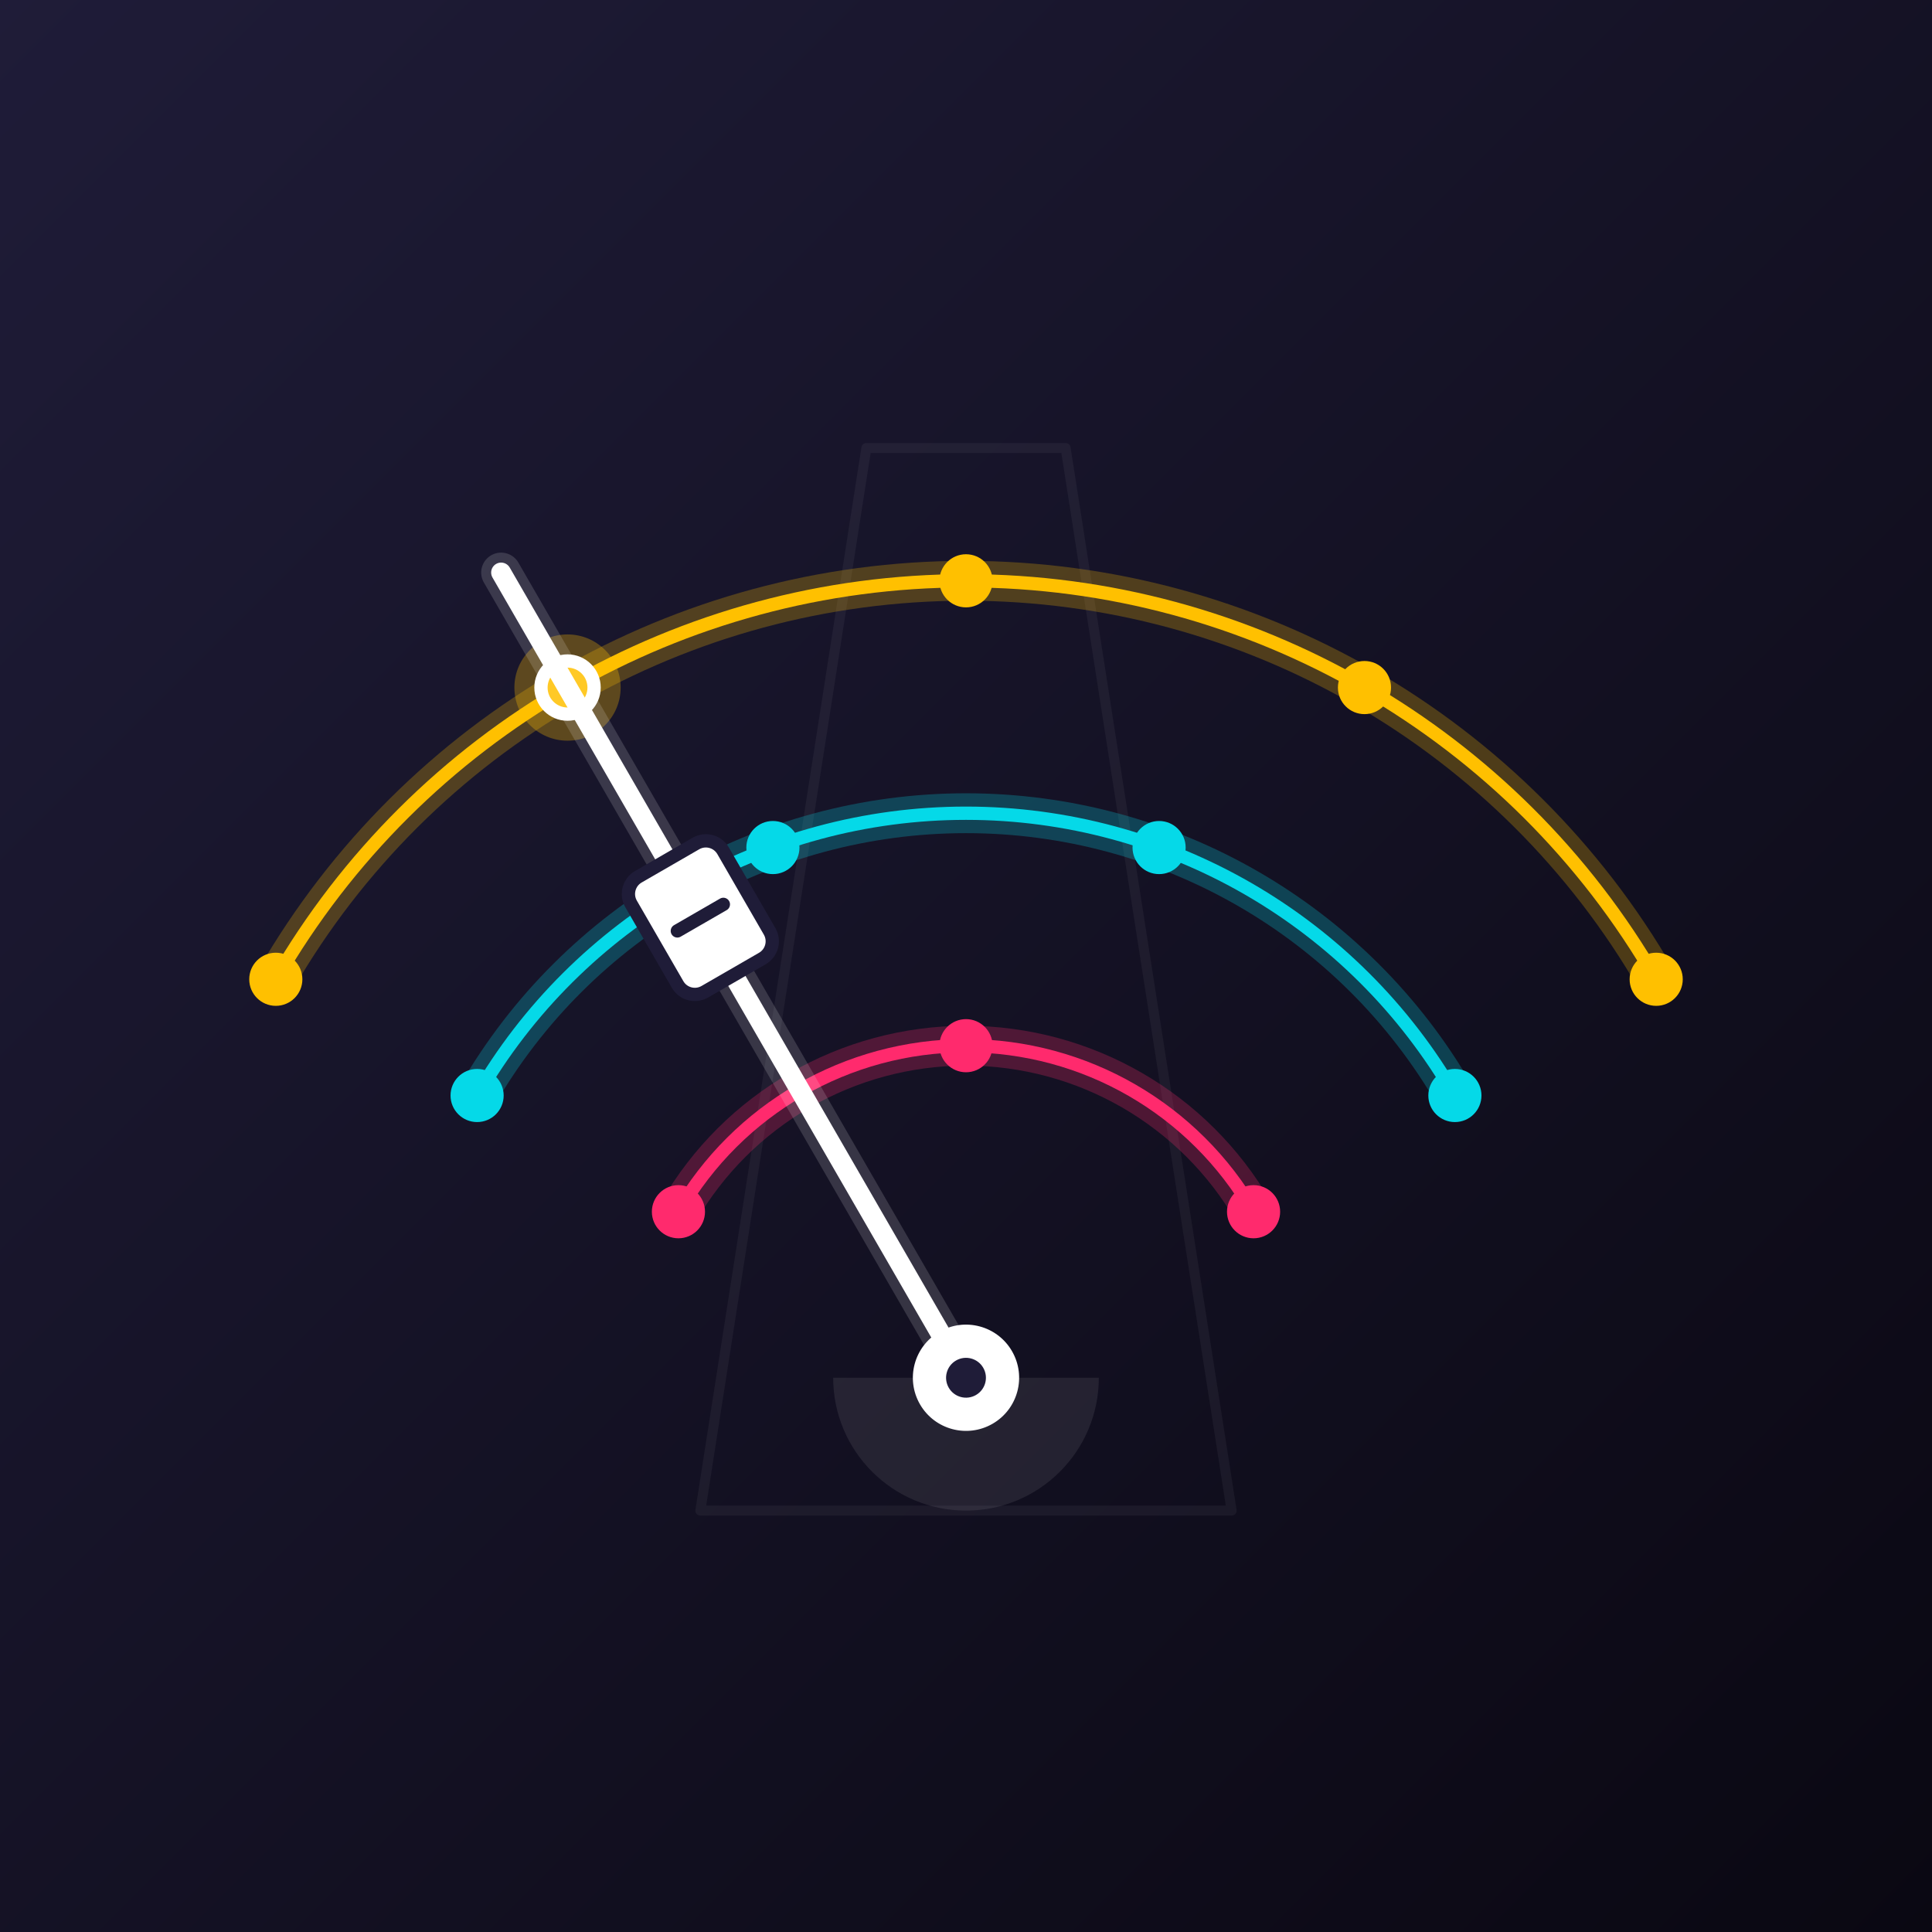
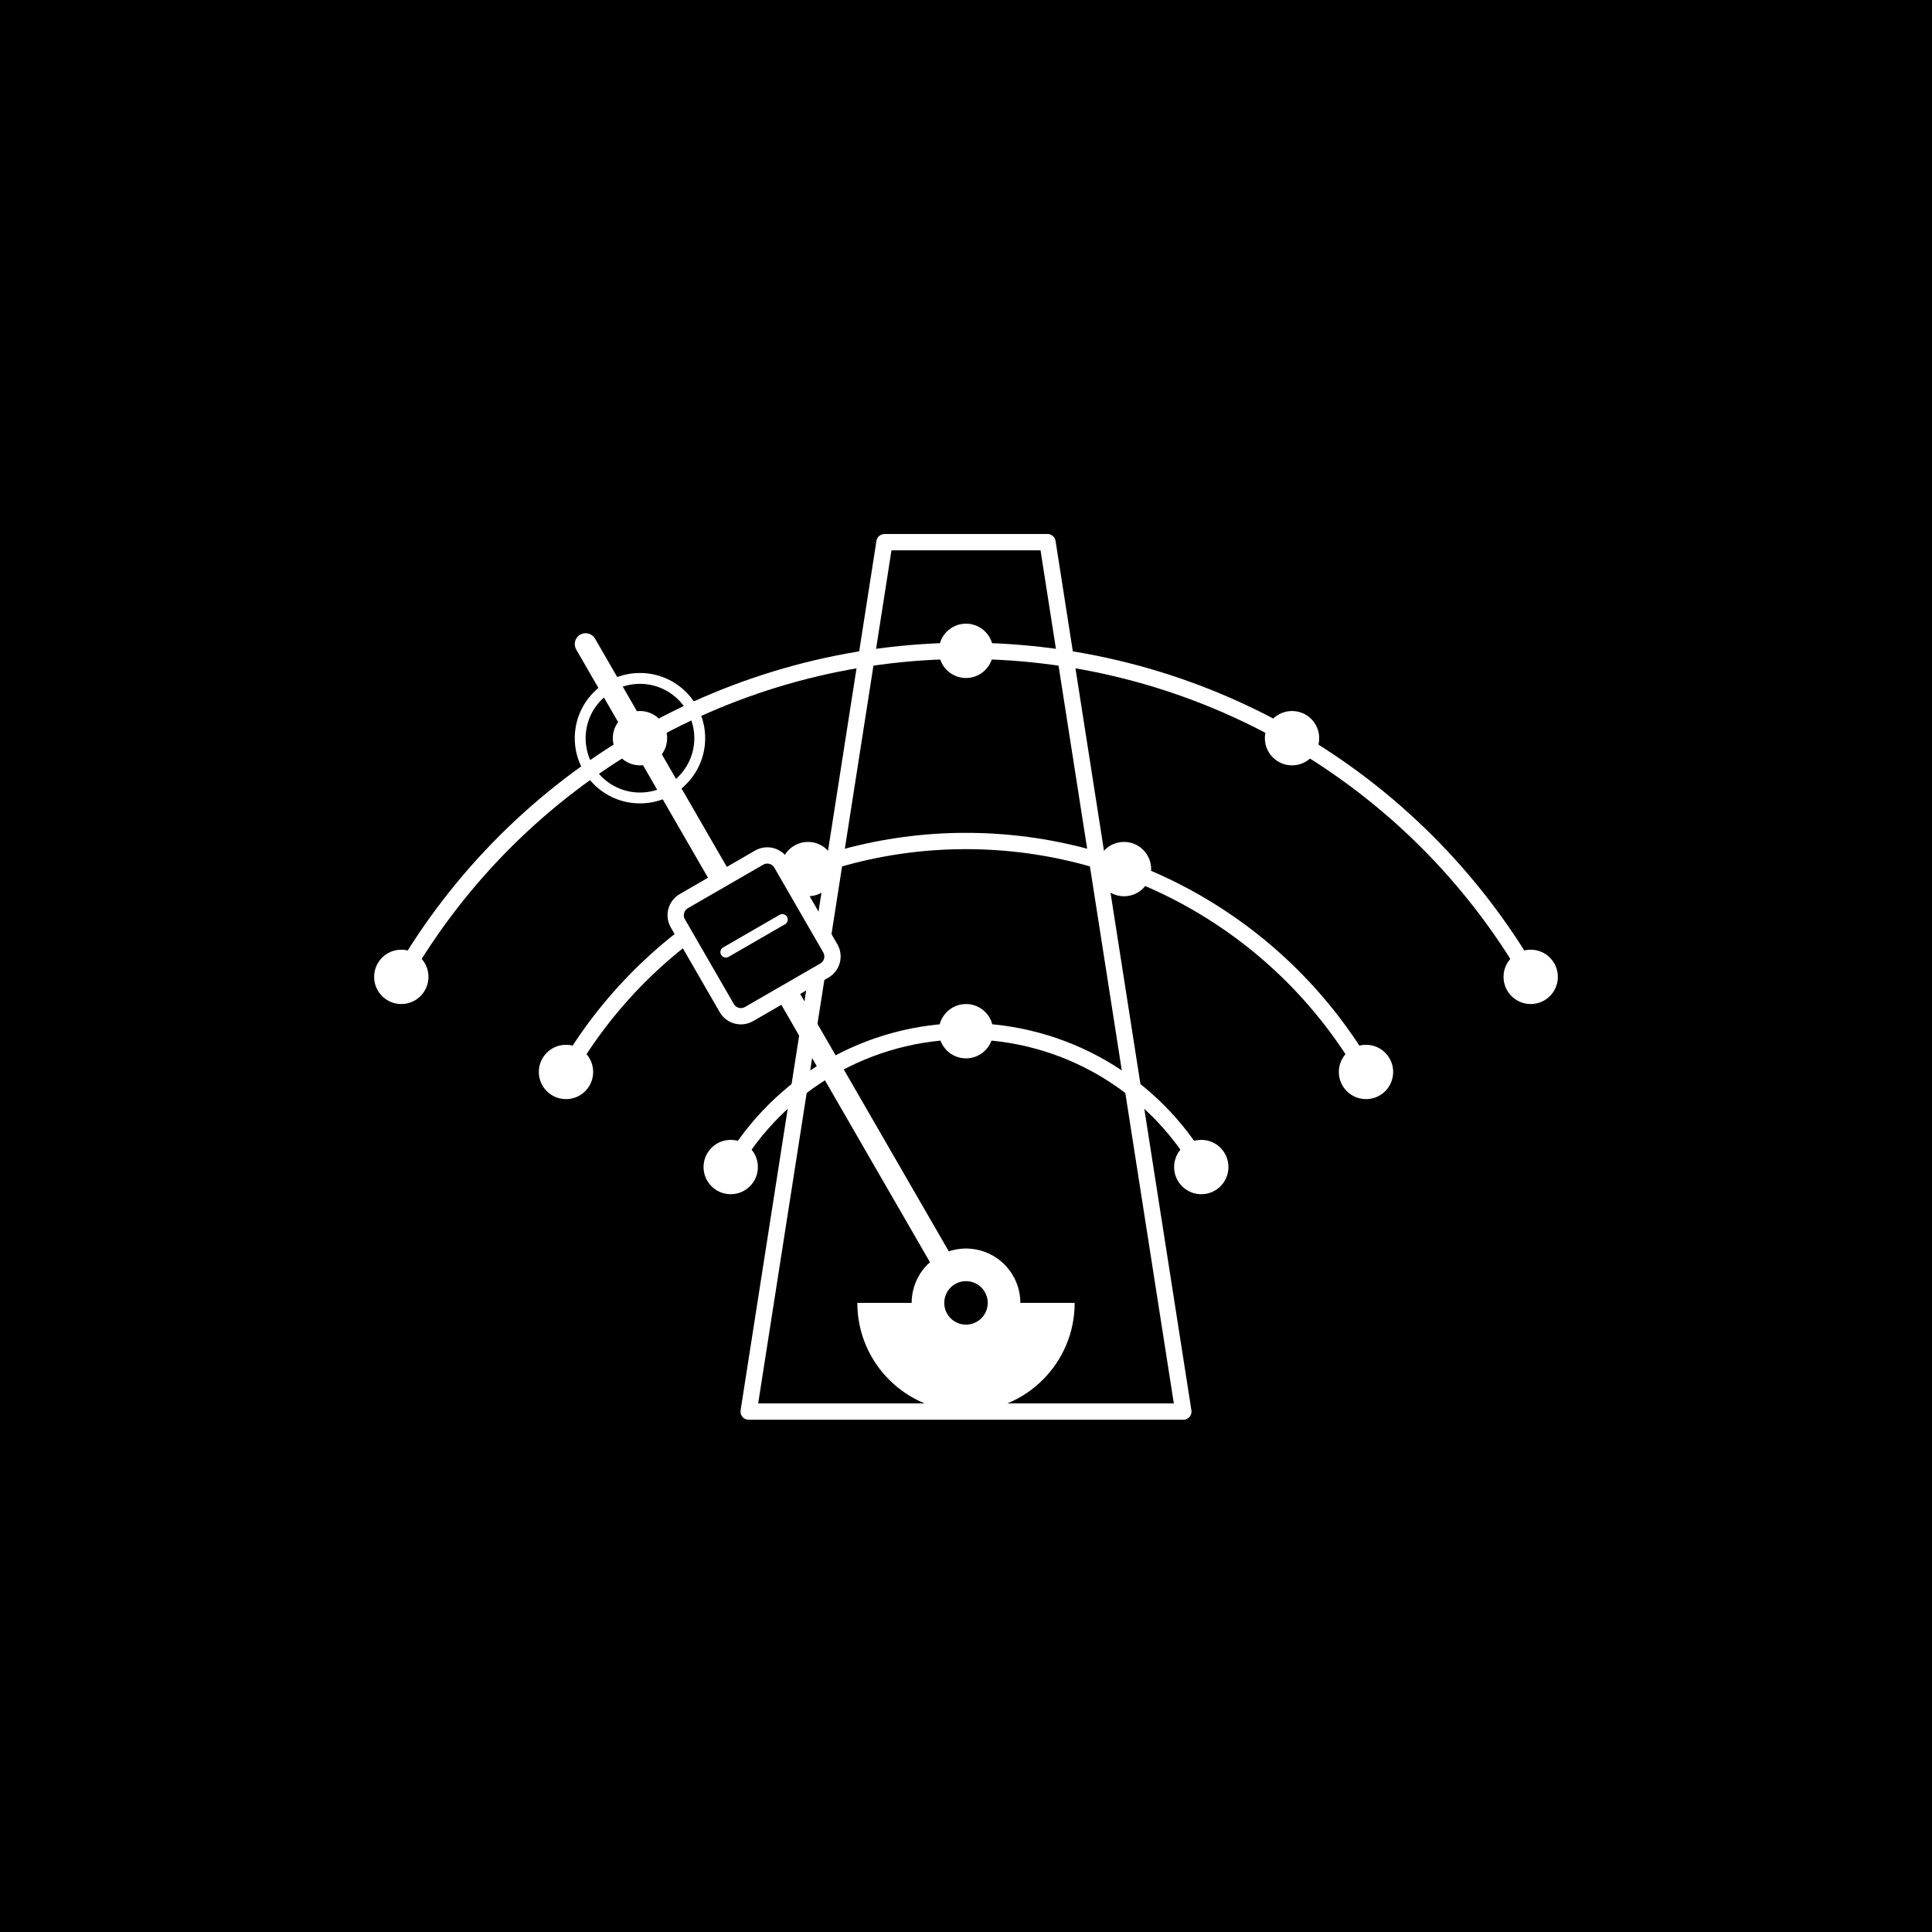
<svg xmlns="http://www.w3.org/2000/svg" viewBox="0 0 512 512" width="512" height="512">
-   <defs>
-     <linearGradient id="bgGrad" x1="0%" y1="0%" x2="100%" y2="100%">
-       <stop offset="0%" stop-color="#1F1C38" />
-       <stop offset="100%" stop-color="#0A0812" />
-     </linearGradient>
-   </defs>
-   <rect width="512" height="512" fill="url(#bgGrad)" />
-   <g transform="translate(256,256) scale(0.88) translate(-256,-256)">
-     <path d="M 176 420 L 226 100 L 286 100 L 336 420 Z" fill="none" stroke="#FFFFFF" stroke-width="3" opacity="0.05" stroke-linejoin="round" />
-     <path d="M 216 380 A 40 40 0 0 0 296 380 Z" fill="#FFFFFF" opacity="0.08" />
-     <g stroke-linecap="round" fill="none">
-       <g stroke-width="12" opacity="0.25">
-         <path d="M 169.40 330 A 100 100 0 0 1 342.60 330" stroke="#FF2A6D" />
-         <path d="M 108.77 295 A 170 170 0 0 1 403.23 295" stroke="#05D9E8" />
-         <path d="M 48.15 260 A 240 240 0 0 1 463.85 260" stroke="#FFC000" />
-       </g>
-       <g stroke-width="4">
-         <path d="M 169.40 330 A 100 100 0 0 1 342.60 330" stroke="#FF2A6D" />
-         <path d="M 108.77 295 A 170 170 0 0 1 403.23 295" stroke="#05D9E8" />
-         <path d="M 48.15 260 A 240 240 0 0 1 463.85 260" stroke="#FFC000" />
-       </g>
+   <rect width="512" height="512" fill="#000000" />
+   <g transform="translate(71.68, 71.68) scale(0.72)">
+     <path d="M 176 420 L 226 100 L 286 100 L 336 420 Z" fill="none" stroke="#FFFFFF" stroke-width="6" stroke-linejoin="round" />
+     <path d="M 216 380 A 40 40 0 0 0 296 380 Z" fill="#FFFFFF" />
+     <g stroke-linecap="round" fill="none" stroke-width="6" stroke="#FFFFFF">
+       <path d="M 169.40 330 A 100 100 0 0 1 342.60 330" />
+       <path d="M 108.77 295 A 170 170 0 0 1 403.23 295" />
+       <path d="M 48.15 260 A 240 240 0 0 1 463.85 260" />
    </g>
-     <g>
-       <circle cx="169.40" cy="330.00" r="8" fill="#FF2A6D" />
-       <circle cx="256.00" cy="280.00" r="8" fill="#FF2A6D" />
-       <circle cx="342.60" cy="330.00" r="8" fill="#FF2A6D" />
-       <circle cx="108.77" cy="295.00" r="8" fill="#05D9E8" />
-       <circle cx="197.85" cy="220.33" r="8" fill="#05D9E8" />
-       <circle cx="314.15" cy="220.33" r="8" fill="#05D9E8" />
-       <circle cx="403.23" cy="295.00" r="8" fill="#05D9E8" />
-       <circle cx="48.15" cy="260.00" r="8" fill="#FFC000" />
-       <circle cx="256.00" cy="140.00" r="8" fill="#FFC000" />
-       <circle cx="376.00" cy="172.15" r="8" fill="#FFC000" />
-       <circle cx="463.85" cy="260.00" r="8" fill="#FFC000" />
+     <g fill="#FFFFFF">
+       <circle cx="169.40" cy="330.00" r="10" />
+       <circle cx="256.00" cy="280.00" r="10" />
+       <circle cx="342.60" cy="330.00" r="10" />
+       <circle cx="108.77" cy="295.00" r="10" />
+       <circle cx="197.85" cy="220.33" r="10" />
+       <circle cx="314.15" cy="220.33" r="10" />
+       <circle cx="403.23" cy="295.00" r="10" />
+       <circle cx="48.15" cy="260.00" r="10" />
+       <circle cx="256.00" cy="140.00" r="10" />
+       <circle cx="376.00" cy="172.15" r="10" />
+       <circle cx="463.85" cy="260.00" r="10" />
    </g>
-     <circle cx="136.00" cy="172.15" r="16" fill="#FFC000" opacity="0.3" />
+     <circle cx="136.00" cy="172.15" r="22" fill="none" stroke="#FFFFFF" stroke-width="4" />
    <circle cx="136.00" cy="172.15" r="10" fill="#FFFFFF" />
-     <circle cx="136.00" cy="172.15" r="6" fill="#FFC000" />
    <g transform="translate(256, 380) rotate(-30)">
-       <line x1="0" y1="0" x2="0" y2="-280" stroke="#FFFFFF" stroke-width="12" stroke-linecap="round" opacity="0.15" />
-       <line x1="0" y1="0" x2="0" y2="-280" stroke="#FFFFFF" stroke-width="6" stroke-linecap="round" />
-       <rect x="-16" y="-180" width="32" height="40" rx="6" fill="#FFFFFF" stroke="#1F1C38" stroke-width="4" />
-       <line x1="-8" y1="-160" x2="8" y2="-160" stroke="#1F1C38" stroke-width="4" stroke-linecap="round" />
-       <circle cx="0" cy="0" r="16" fill="#FFFFFF" />
-       <circle cx="0" cy="0" r="6" fill="#1F1C38" />
+       <line x1="0" y1="0" x2="0" y2="-280" stroke="#FFFFFF" stroke-width="8" stroke-linecap="round" />
+       <rect x="-22" y="-180" width="44" height="48" rx="6" fill="#000000" stroke="#FFFFFF" stroke-width="6" />
+       <line x1="-12" y1="-156" x2="12" y2="-156" stroke="#FFFFFF" stroke-width="4" stroke-linecap="round" />
+       <circle cx="0" cy="0" r="20" fill="#FFFFFF" />
+       <circle cx="0" cy="0" r="8" fill="#000000" />
    </g>
  </g>
</svg>
